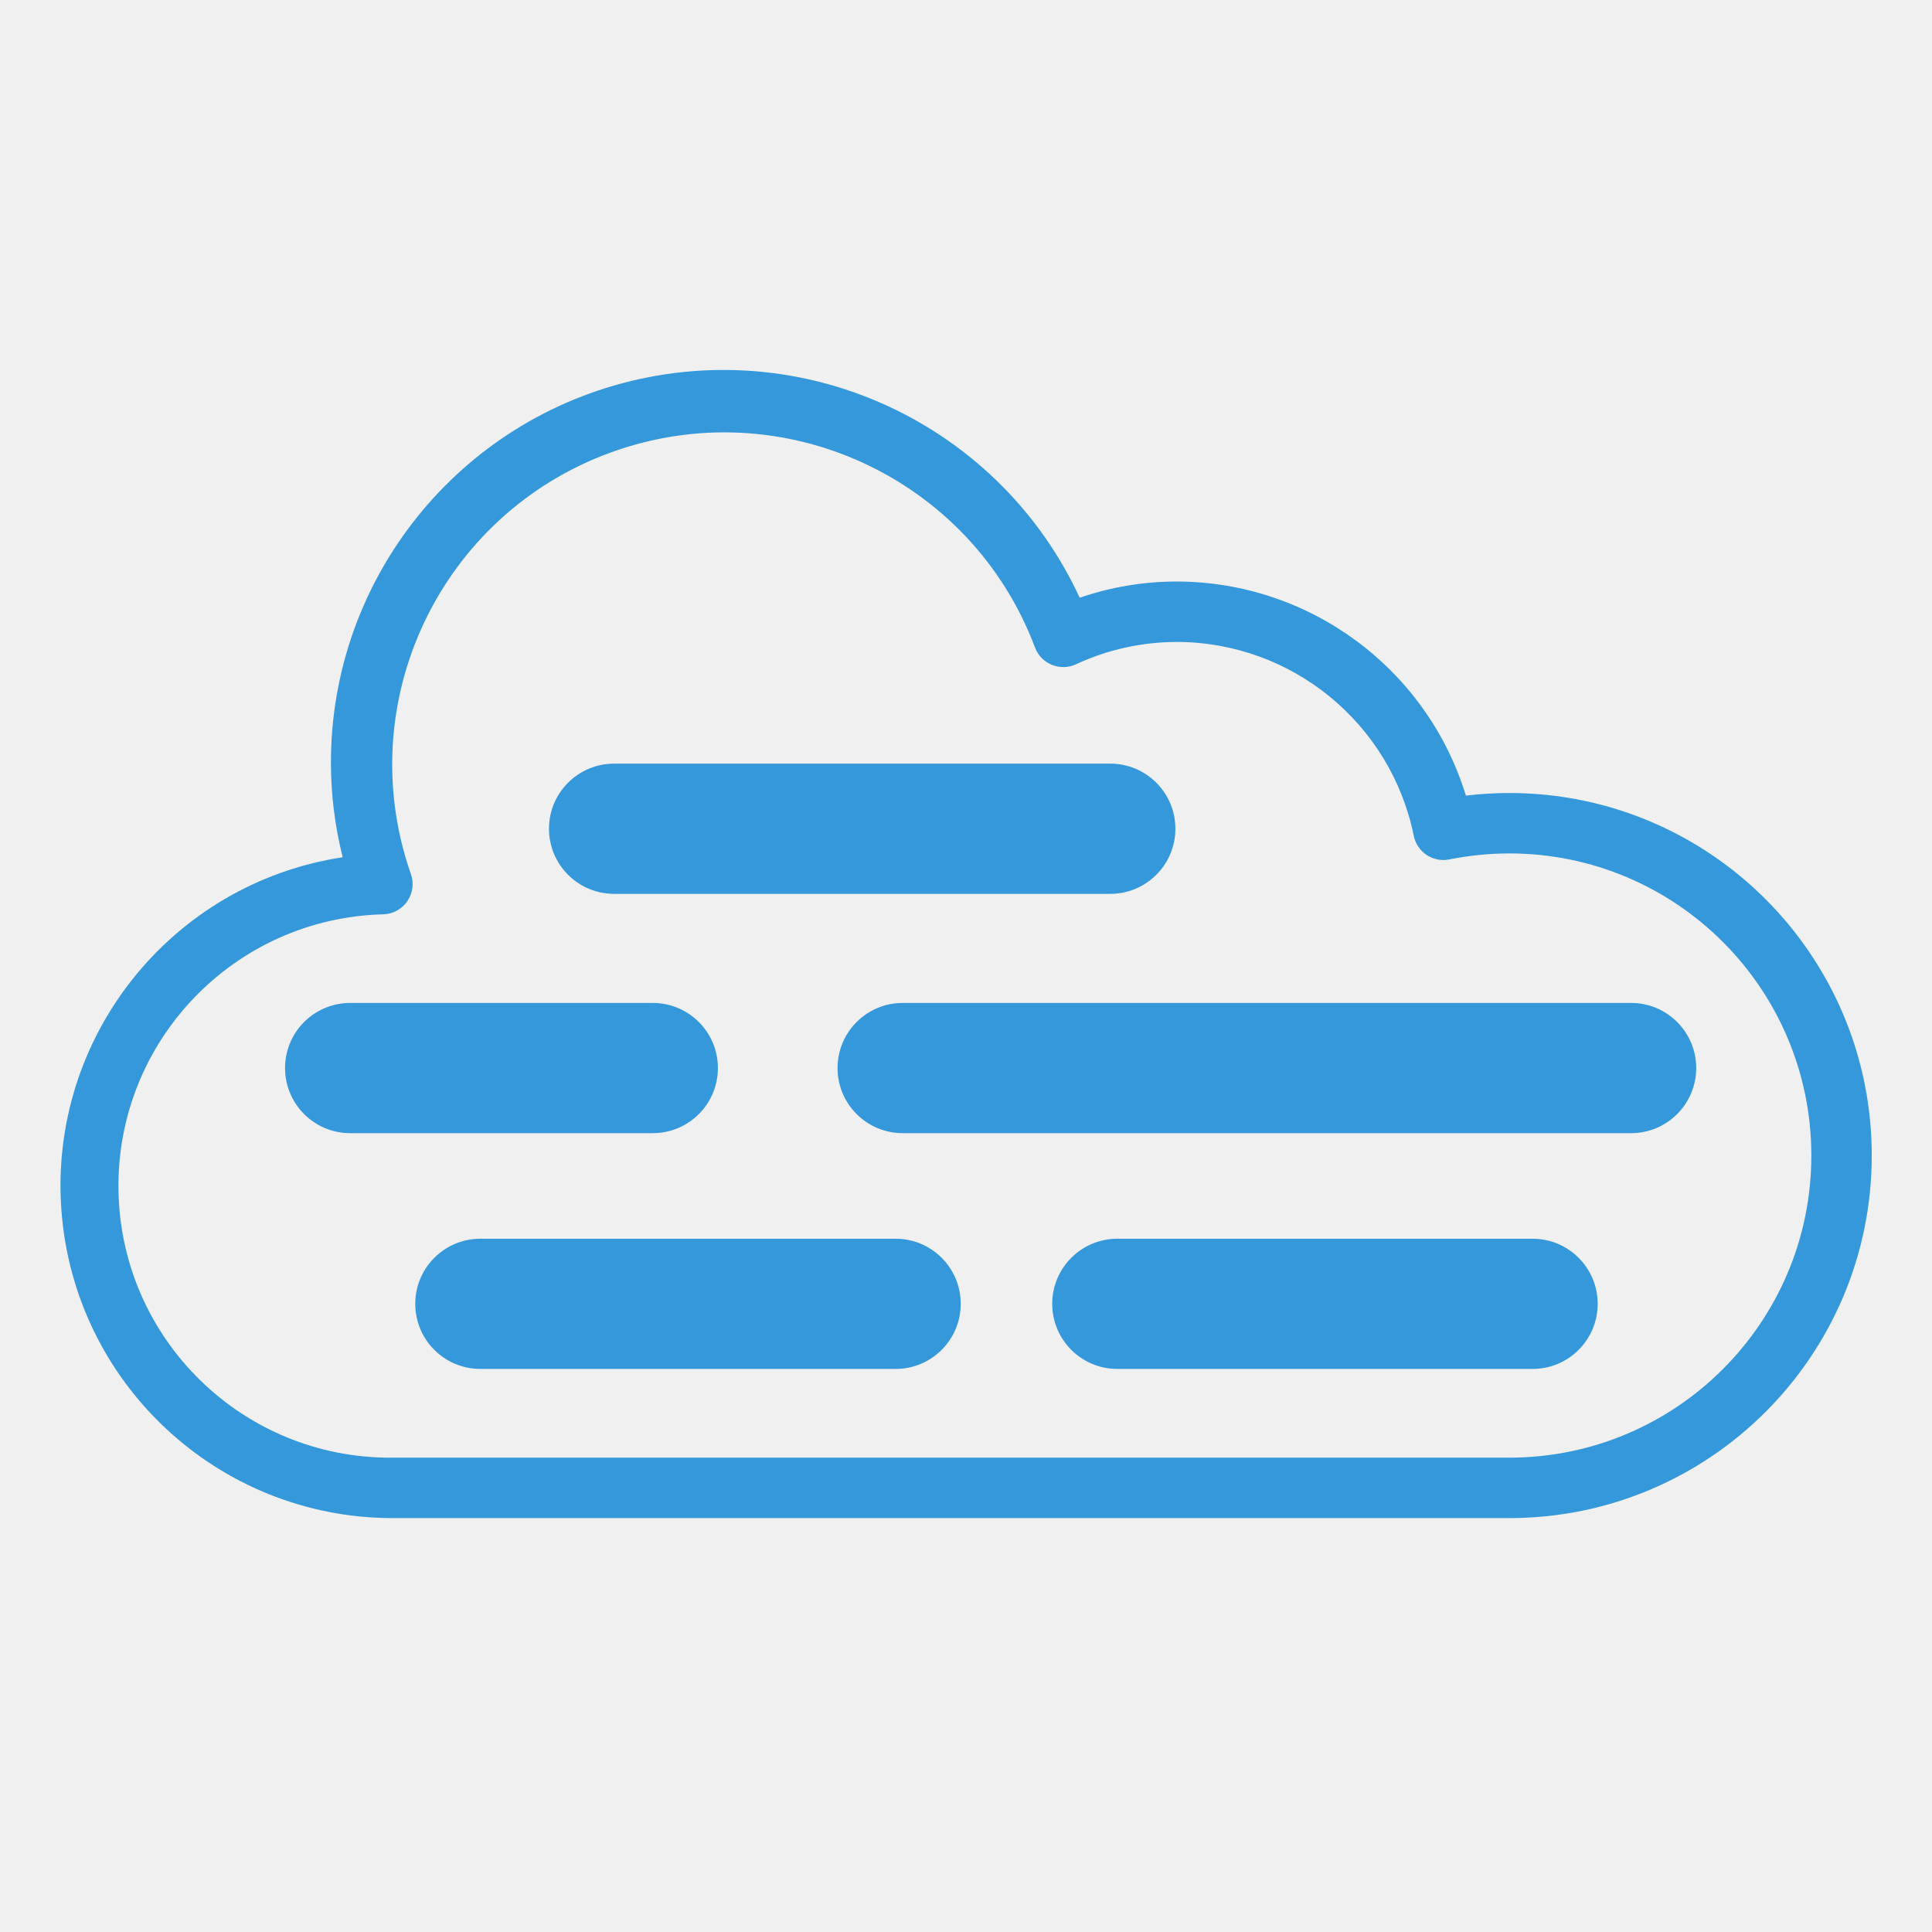
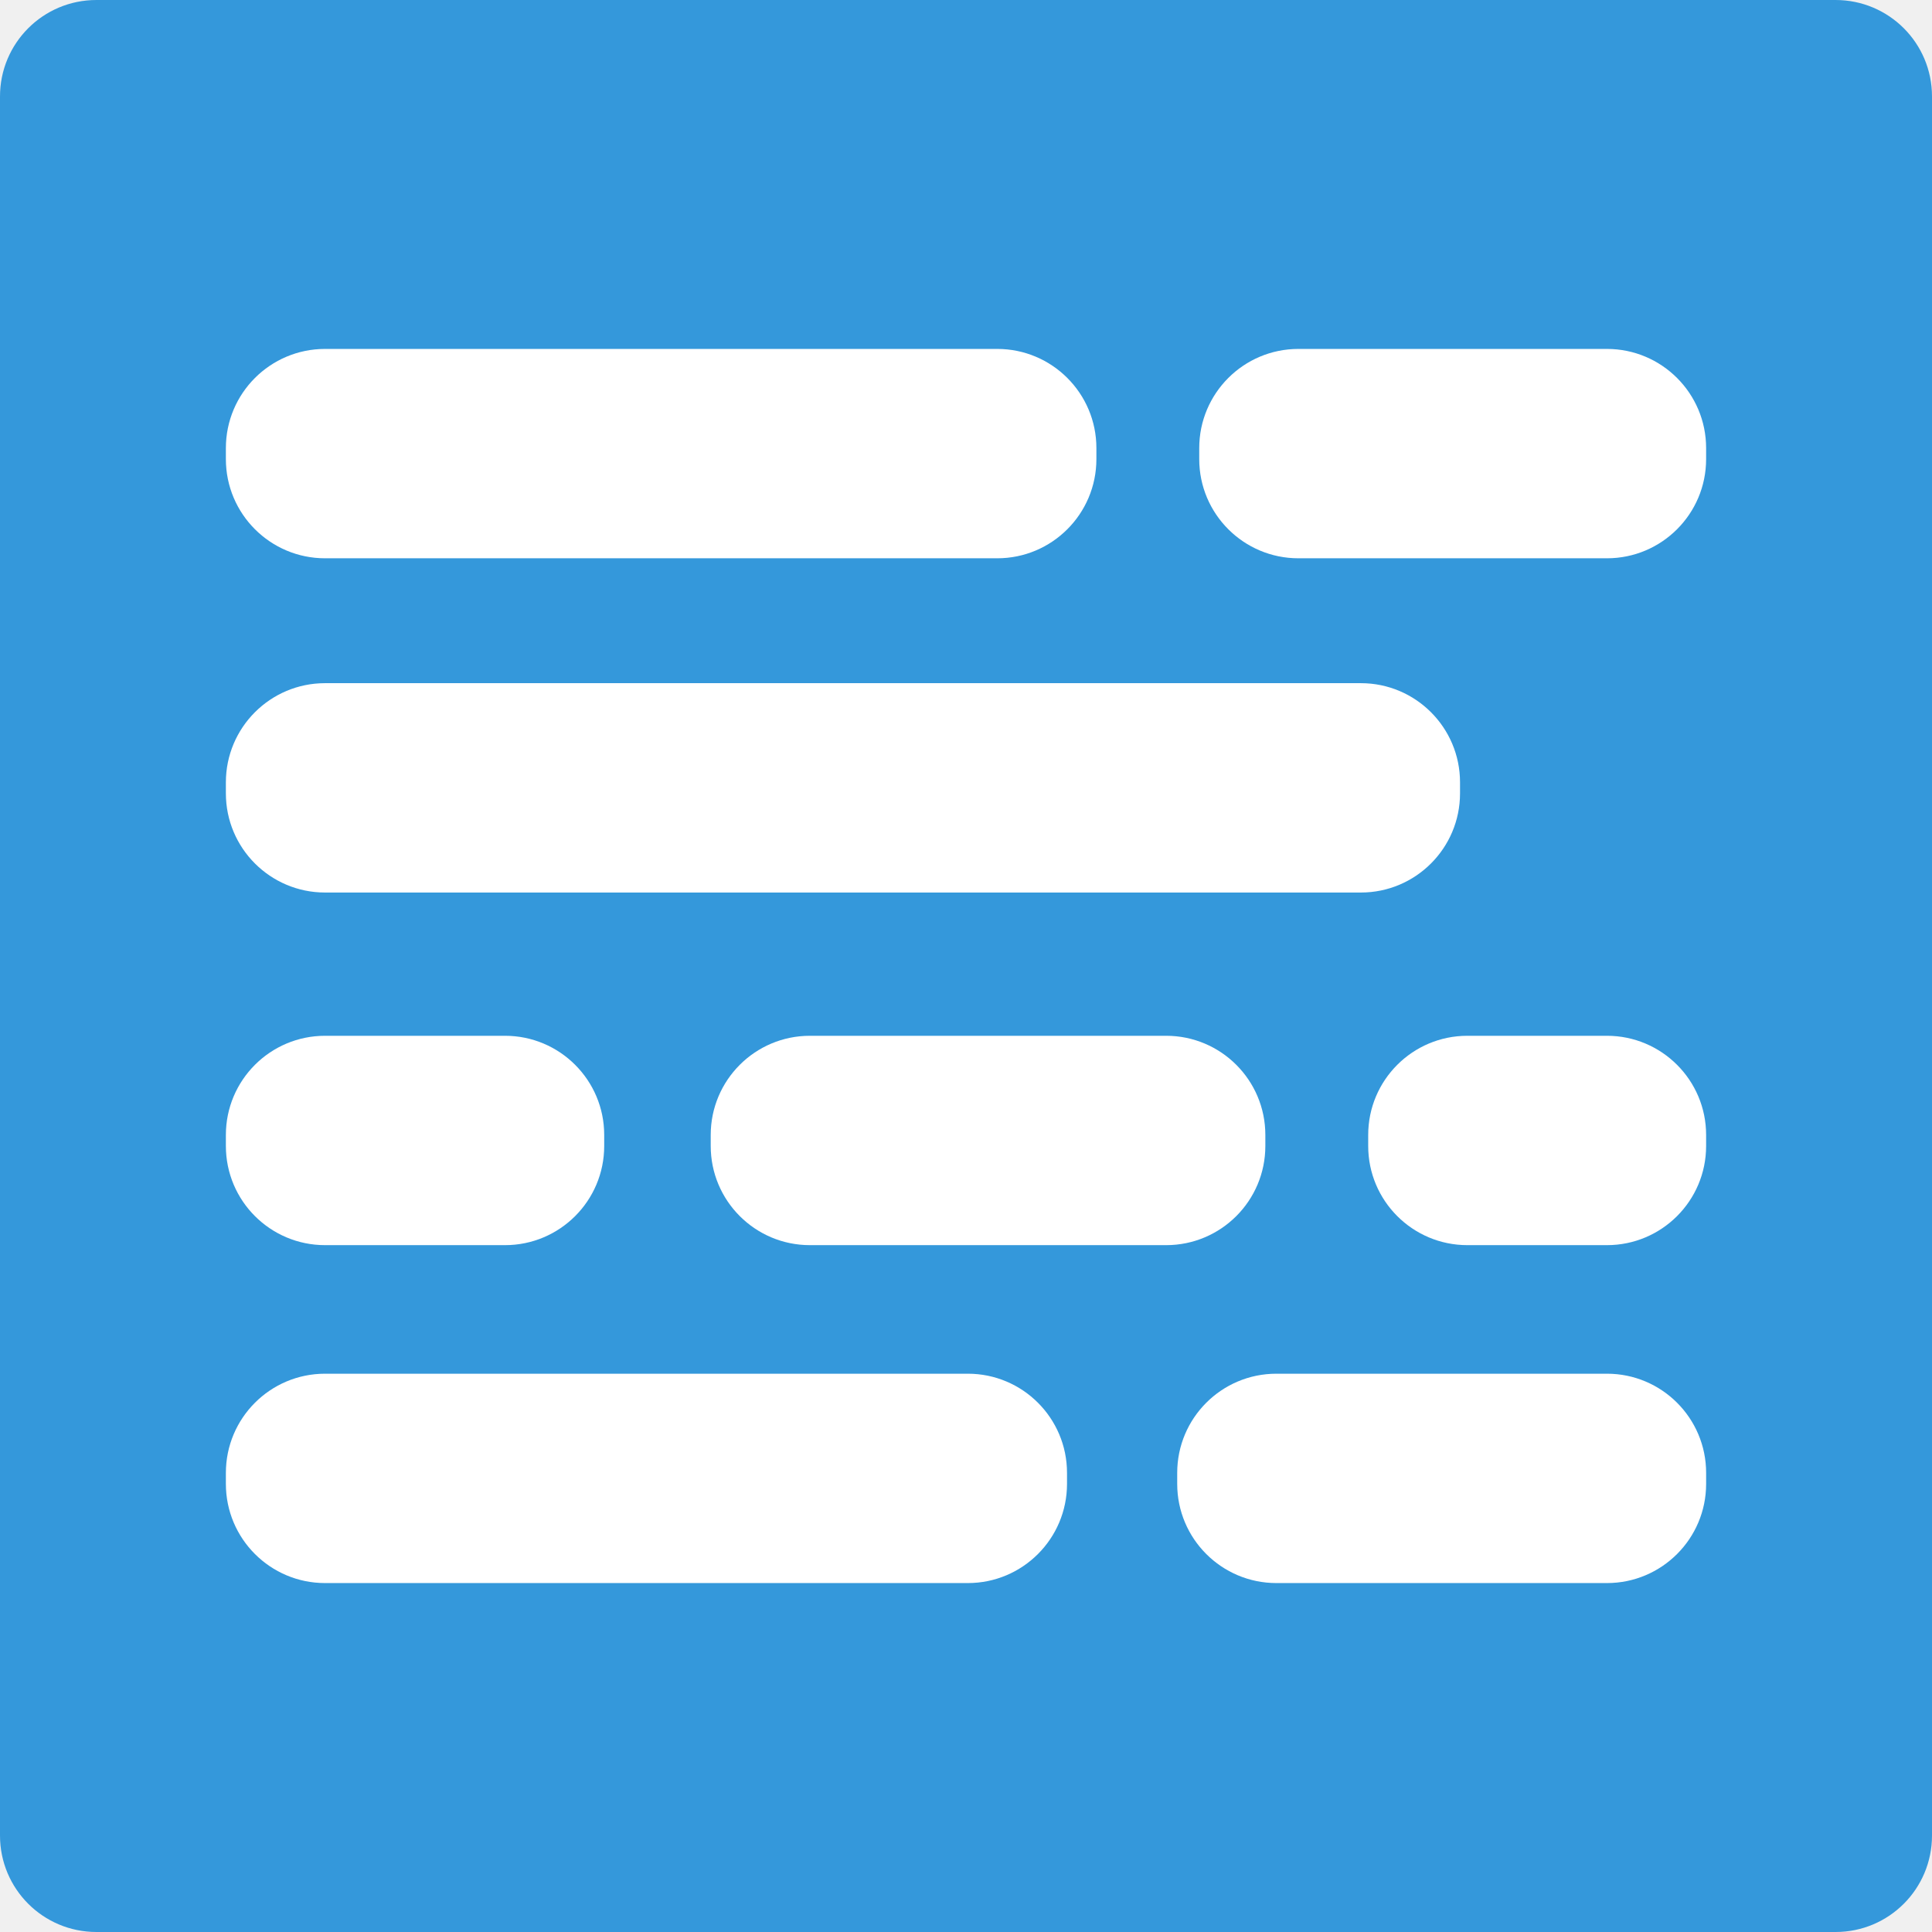
- <svg xmlns="http://www.w3.org/2000/svg" height="512" viewBox="-20 -129 638.671 638" width="512">
-   <g fill="#3498db">
-     <path d="M478.906 132.813c-4.785.004-9.562.293-14.312.863-12.895-41.988-51.63-70.684-95.55-70.773-10.934-.012-21.79 1.805-32.12 5.363-25.578-55.31-86.195-85.367-145.7-72.25C131.71 9.137 89.355 61.89 89.398 122.824a127.84 127.84 0 0 0 3.891 31.223C36.594 162.703-3.914 213.516.3 270.715c4.207 57.203 51.72 101.543 109.07 101.797h369.535c66.19 0 119.848-53.66 119.848-119.852s-53.656-119.848-119.848-119.848zm0 219.723H109.37c-49.238.215-89.473-39.254-90.207-88.488s38.305-89.88 87.53-91.133a9.98 9.98 0 0 0 7.957-4.34c1.813-2.64 2.246-5.98 1.172-8.992C96 102.852 125.488 40.727 181.977 20.215s118.965 8.227 140.156 64.46a9.98 9.98 0 0 0 13.539 5.594c10.457-4.863 21.844-7.383 33.37-7.395 38 .07 70.723 26.836 78.313 64.07 1.086 5.414 6.36 8.914 11.766 7.82 6.512-1.305 13.137-1.97 19.785-1.977 55.16 0 99.875 44.72 99.875 99.87 0 55.16-44.715 99.875-99.875 99.875zm0 0" />
-     <g fill-rule="evenodd">
-       <rect ry="21.522" y="123.108" x="161.48" height="43.043" width="207.074" />
-       <rect width="283.854" height="43.043" x="256.874" y="202.215" ry="21.522" />
-       <rect ry="21.522" y="280.159" x="117.274" height="43.043" width="180.317" />
-       <rect width="180.317" height="43.043" x="327.837" y="280.159" ry="21.522" />
-       <rect ry="21.522" y="202.215" x="74.23" height="43.043" width="143.09" />
+ <svg xmlns="http://www.w3.org/2000/svg" height="60" width="60">
+   <g fill-rule="evenodd">
+     <path d="M30 33.46l17.308-15H12.692zm-4.675-1.66L30 35.638l4.602-3.837 12.706 10.89H12.692zM11.538 41.54V19.615l12.692 10.96zm36.923 0V19.615L35.77 30.577z" fill="#fff" />
+     <g fill="#3498db">
+       <rect ry="9.148" y="15" x="6.61" height="32.797" width="47.034" />
+       <path d="M2.996 0h54.008C58.66 0 60 1.337 60 2.996v54.008C60 58.66 58.663 60 57.004 60H2.996C1.34 60 0 58.663 0 57.004V2.996C0 1.34 1.337 0 2.996 0z" />
+     </g>
+     <g transform="matrix(.336691 0 0 .336691 22.89525 8.086542)" fill="#fff">
+       <rect width="80.295" height="19.311" x="-47.166" y="8.167" ry="9.148" />
+       <rect ry="9.148" y="8.167" x="42.615" height="19.311" width="46.754" />
+       <rect width="113.836" height="19.311" x="-47.166" y="38.997" ry="9.148" />
+       <rect ry="9.148" y="71.522" x="-47.166" height="19.311" width="34.896" />
+       <rect width="51.158" height="19.311" x="-2.445" y="71.522" ry="9.148" />
+       <rect ry="9.148" y="71.522" x="58.2" height="19.311" width="31.169" />
+       <rect ry="9.148" y="102.691" x="-47.166" height="19.311" width="77.585" />
+       <rect width="48.787" height="19.311" x="40.583" y="102.691" ry="9.148" />
    </g>
  </g>
</svg>
